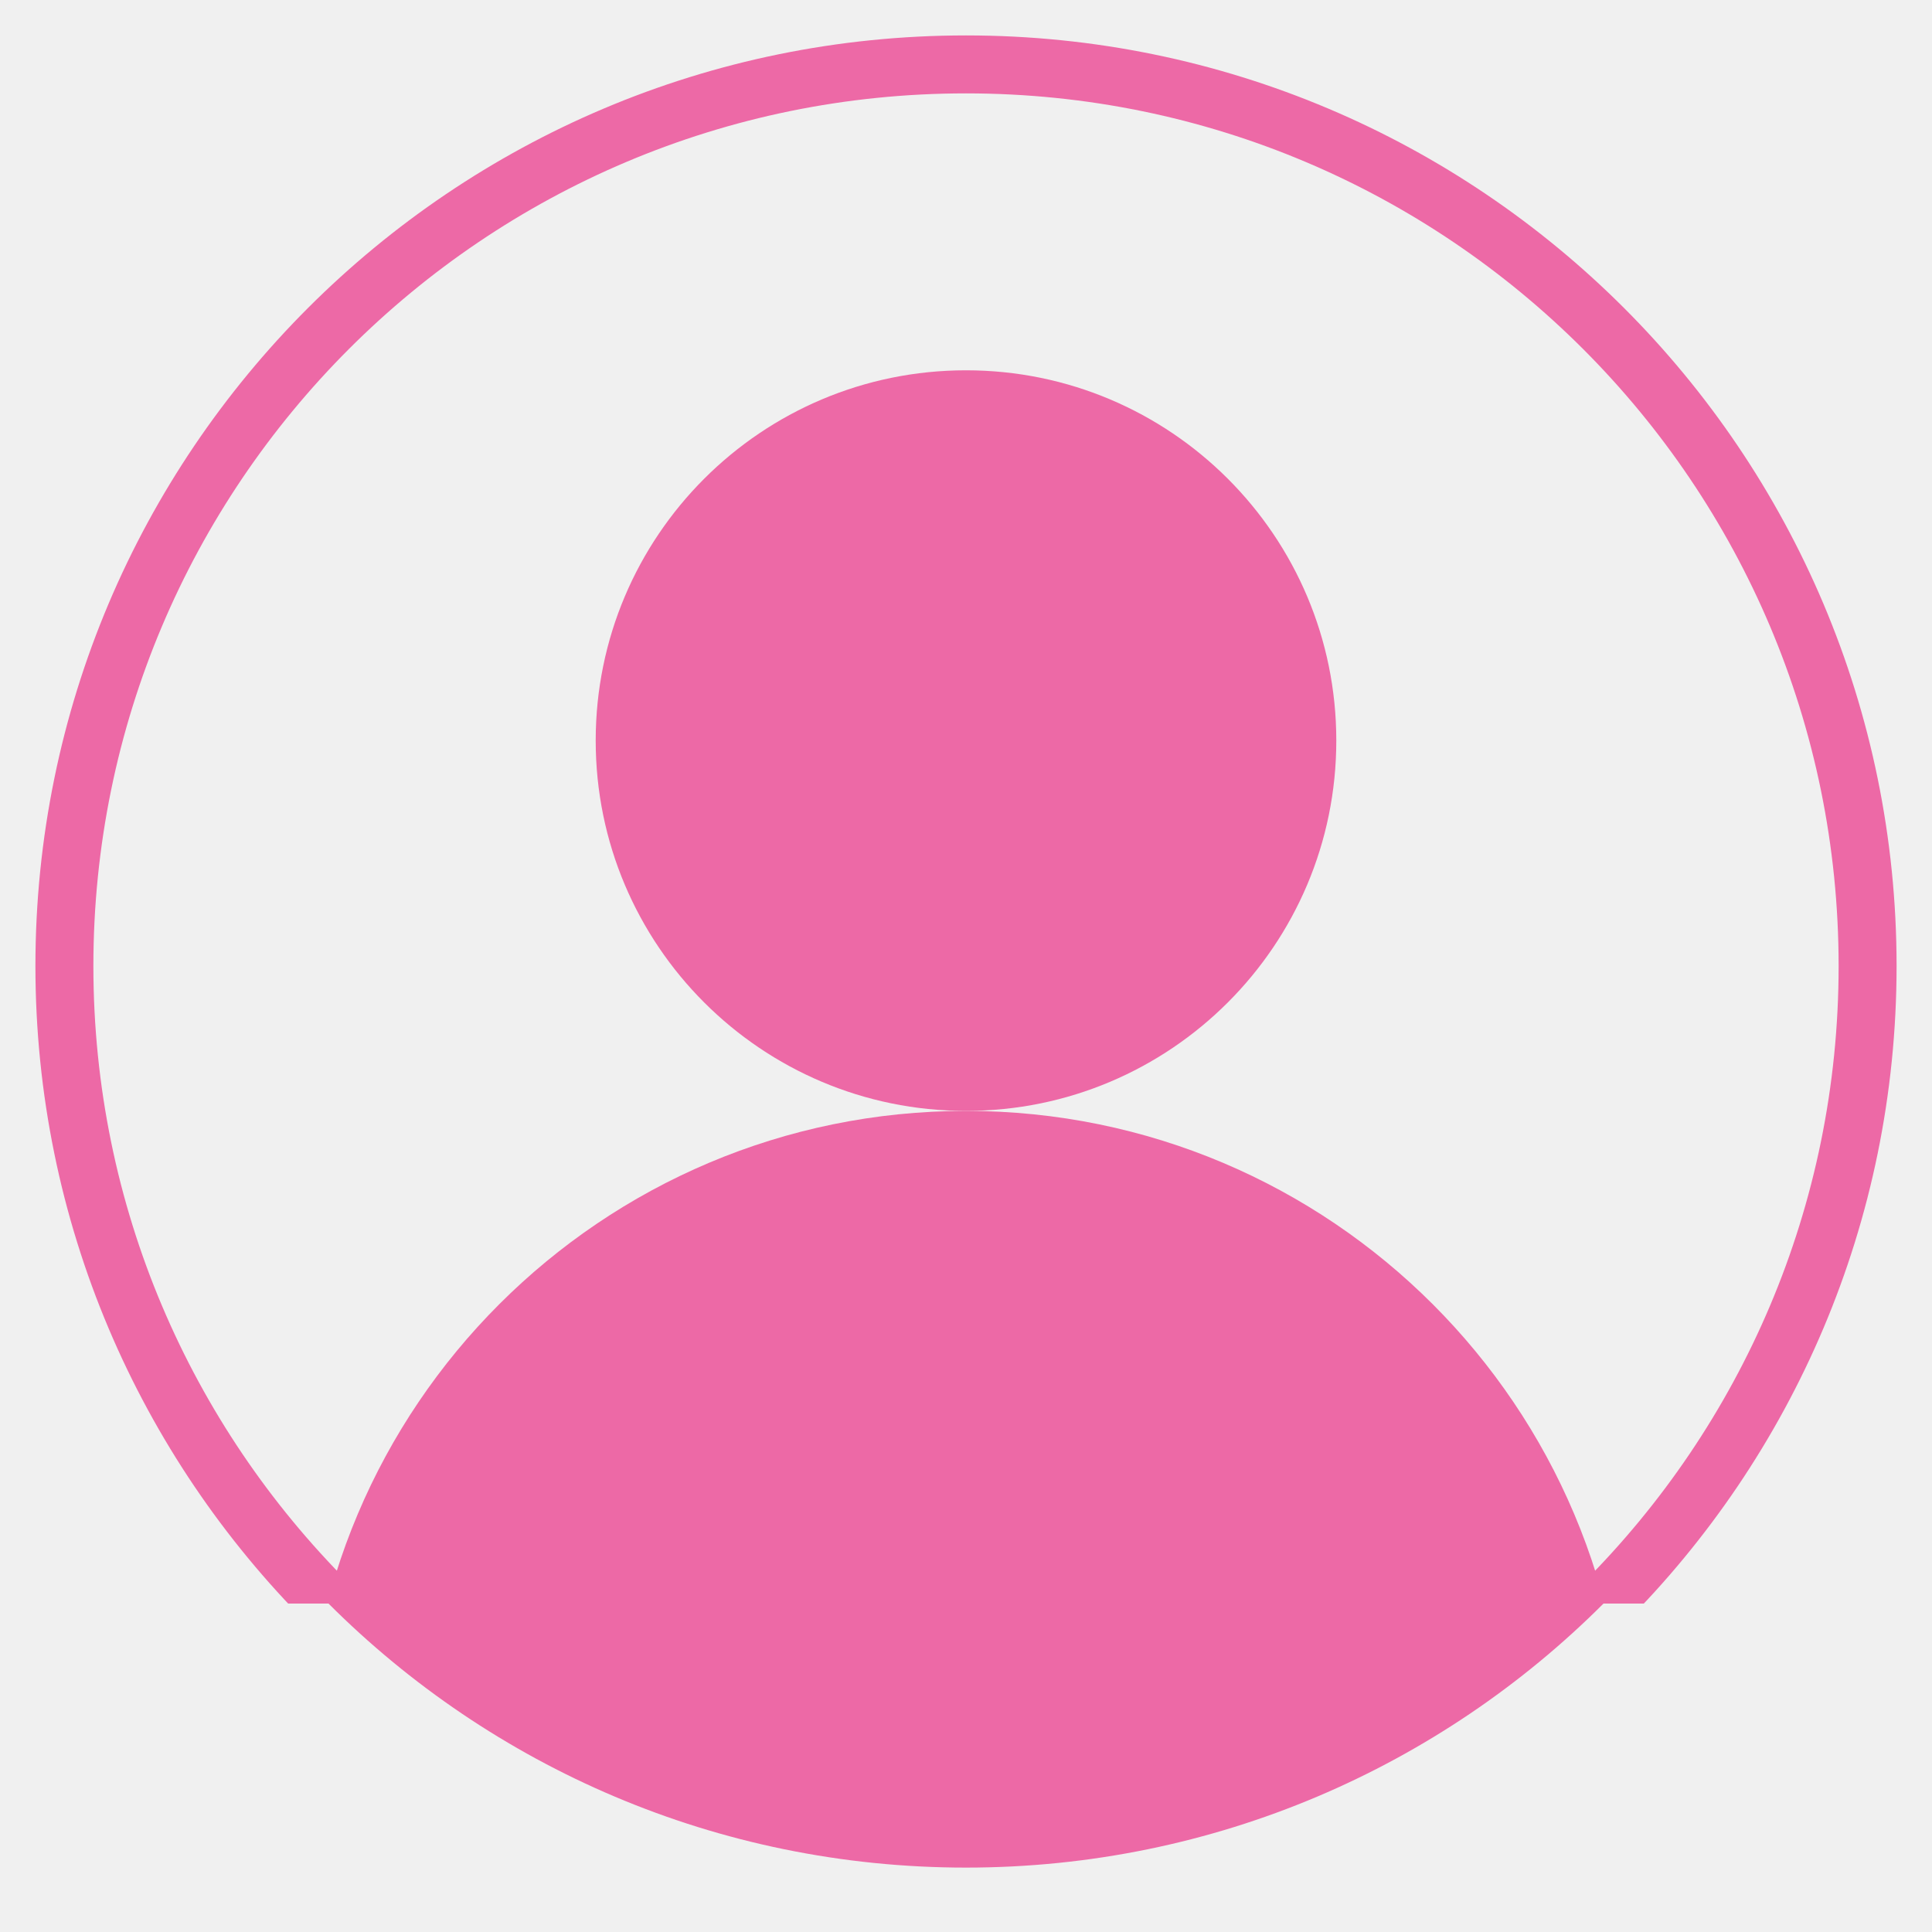
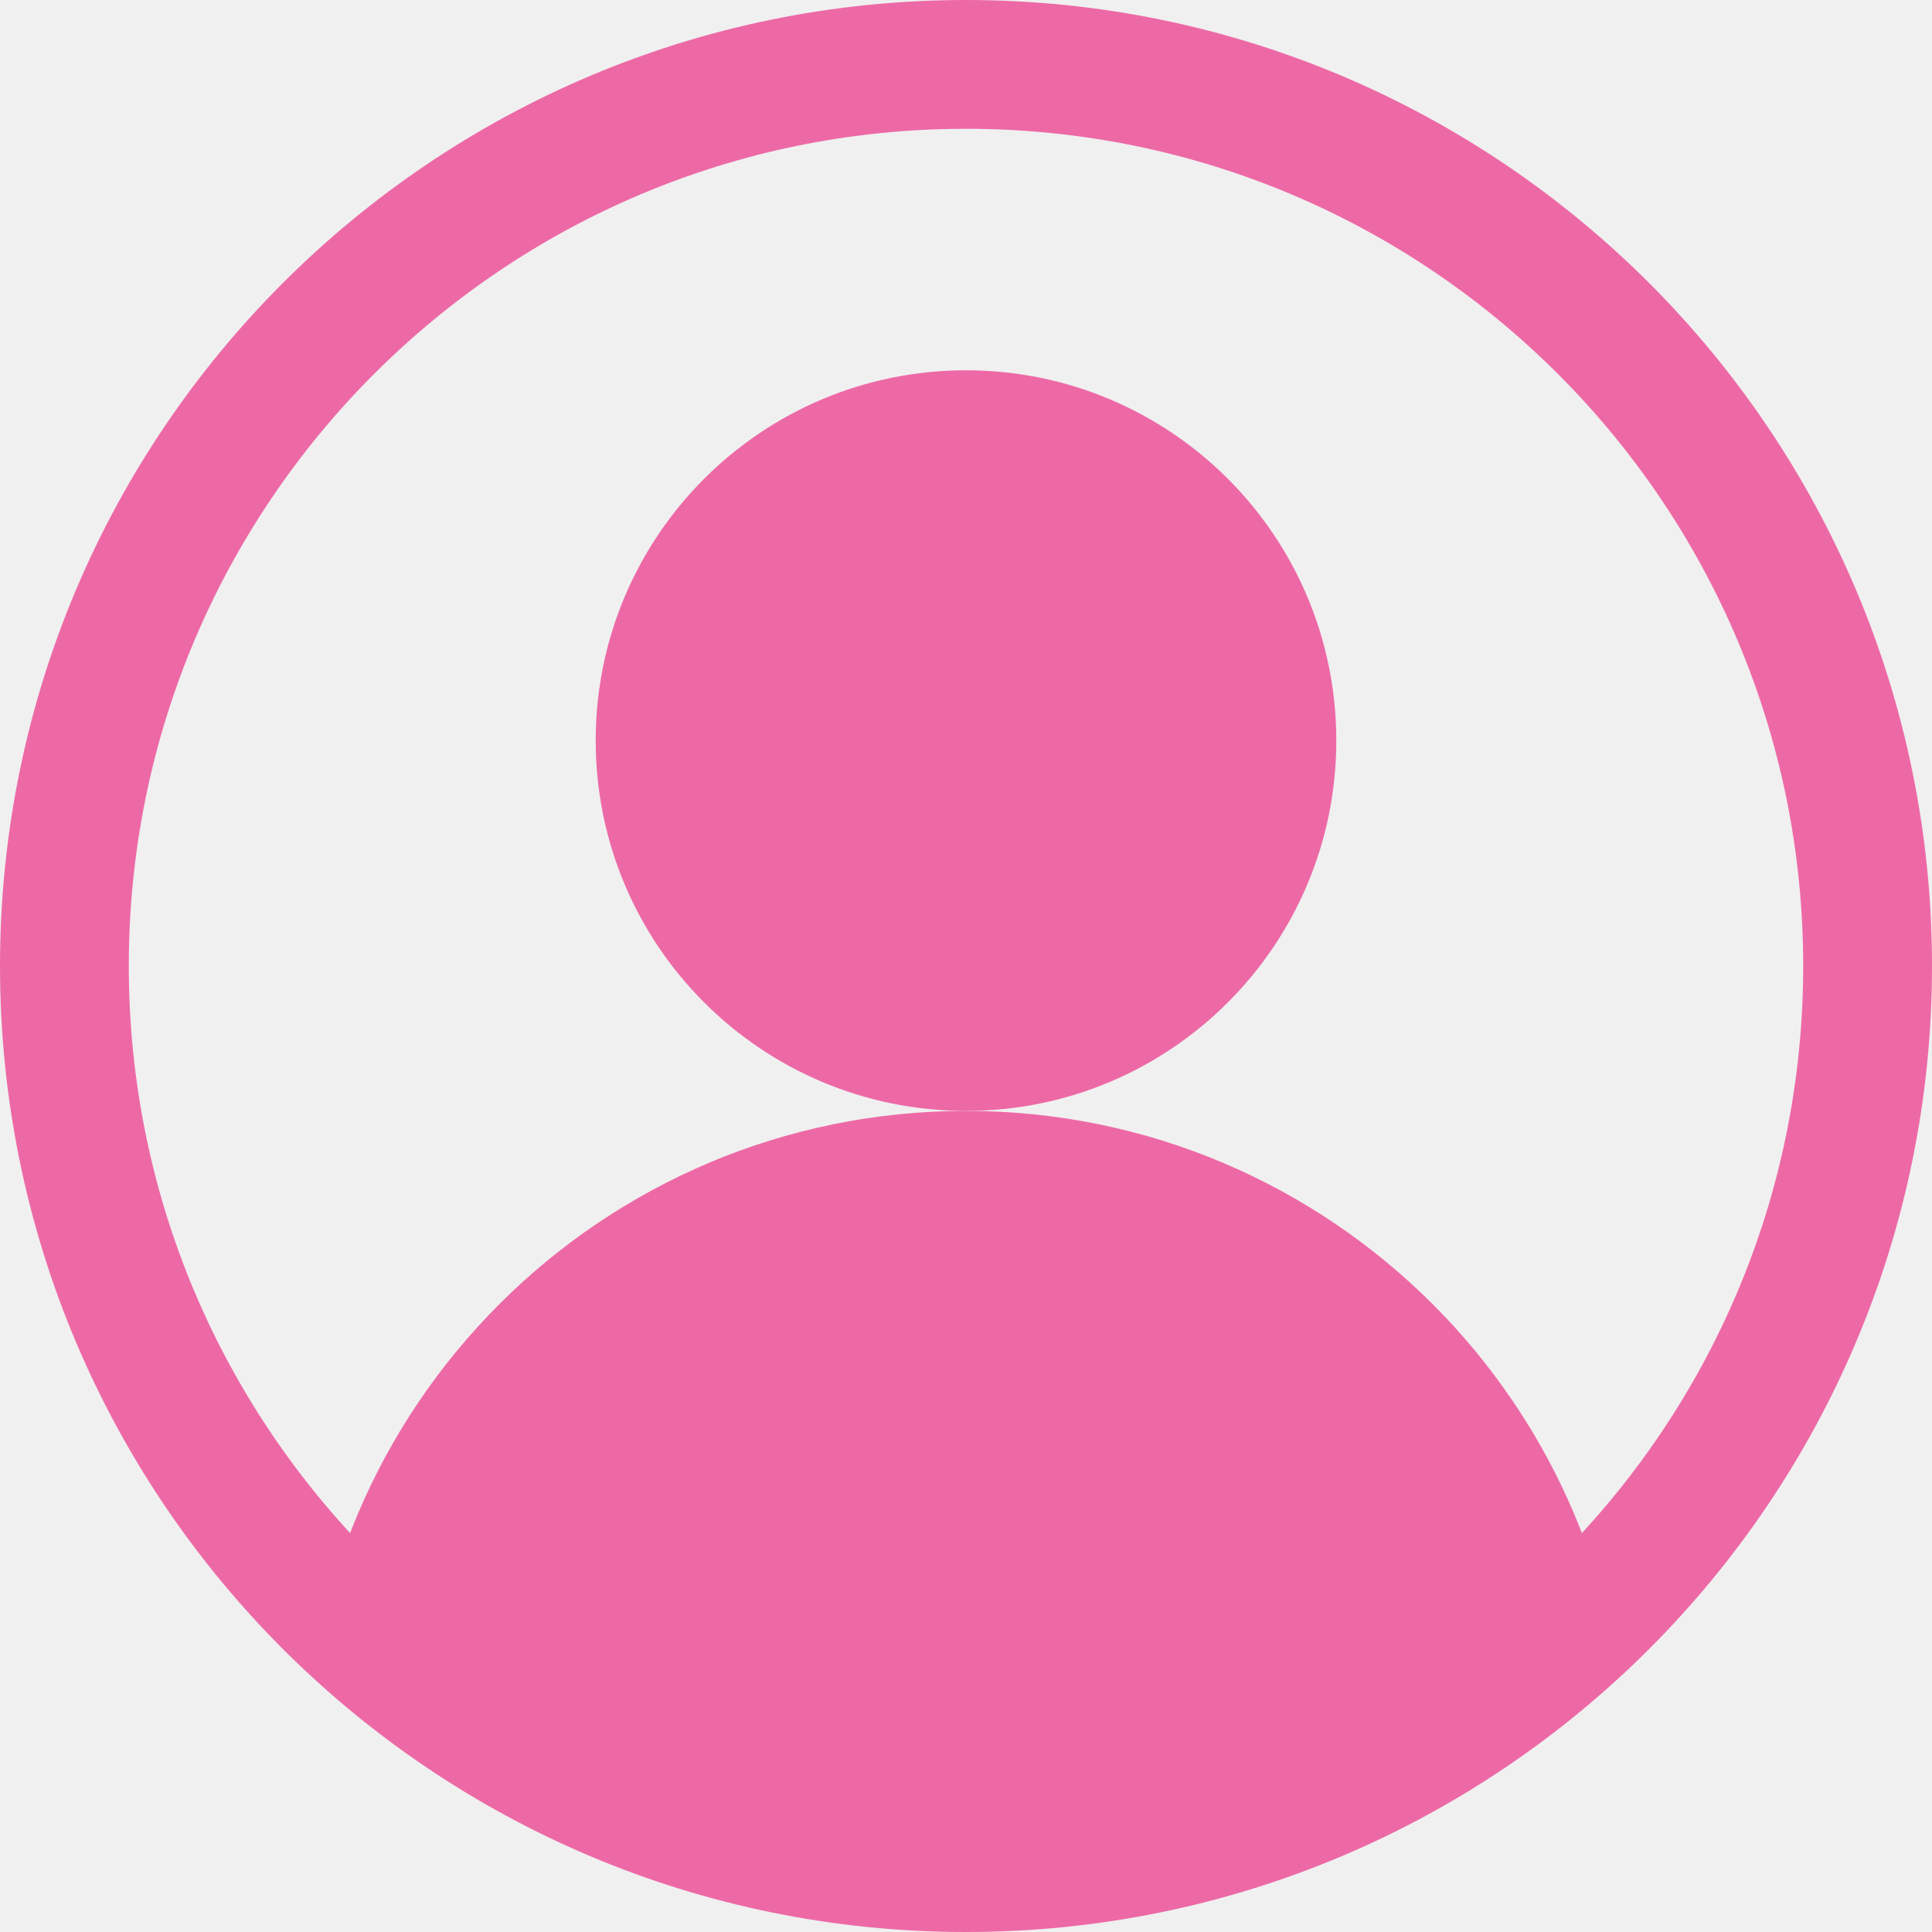
<svg xmlns="http://www.w3.org/2000/svg" version="1.1" width="600" height="600" fill="white">
  <defs>
    <clipPath id="circular-border">
      <circle cx="300" cy="300" r="280" />
    </clipPath>
    <clipPath id="avoid-antialiasing-bugs">
      <rect width="100%" height="498" />
    </clipPath>
  </defs>
-   <circle cx="300" cy="300" r="280" fill="transparent" stroke="#ed69a6" stroke-width="18px" clip-path="url(#avoid-antialiasing-bugs)" />
+   <circle cx="300" cy="300" r="280" fill="transparent" stroke="#ed69a6" stroke-width="40px" />
  <circle cx="300" cy="230" r="115" fill="#ed69a6" />
  <circle cx="300" cy="550" r="205" clip-path="url(#circular-border)" fill="#ed69a6" />
</svg>
